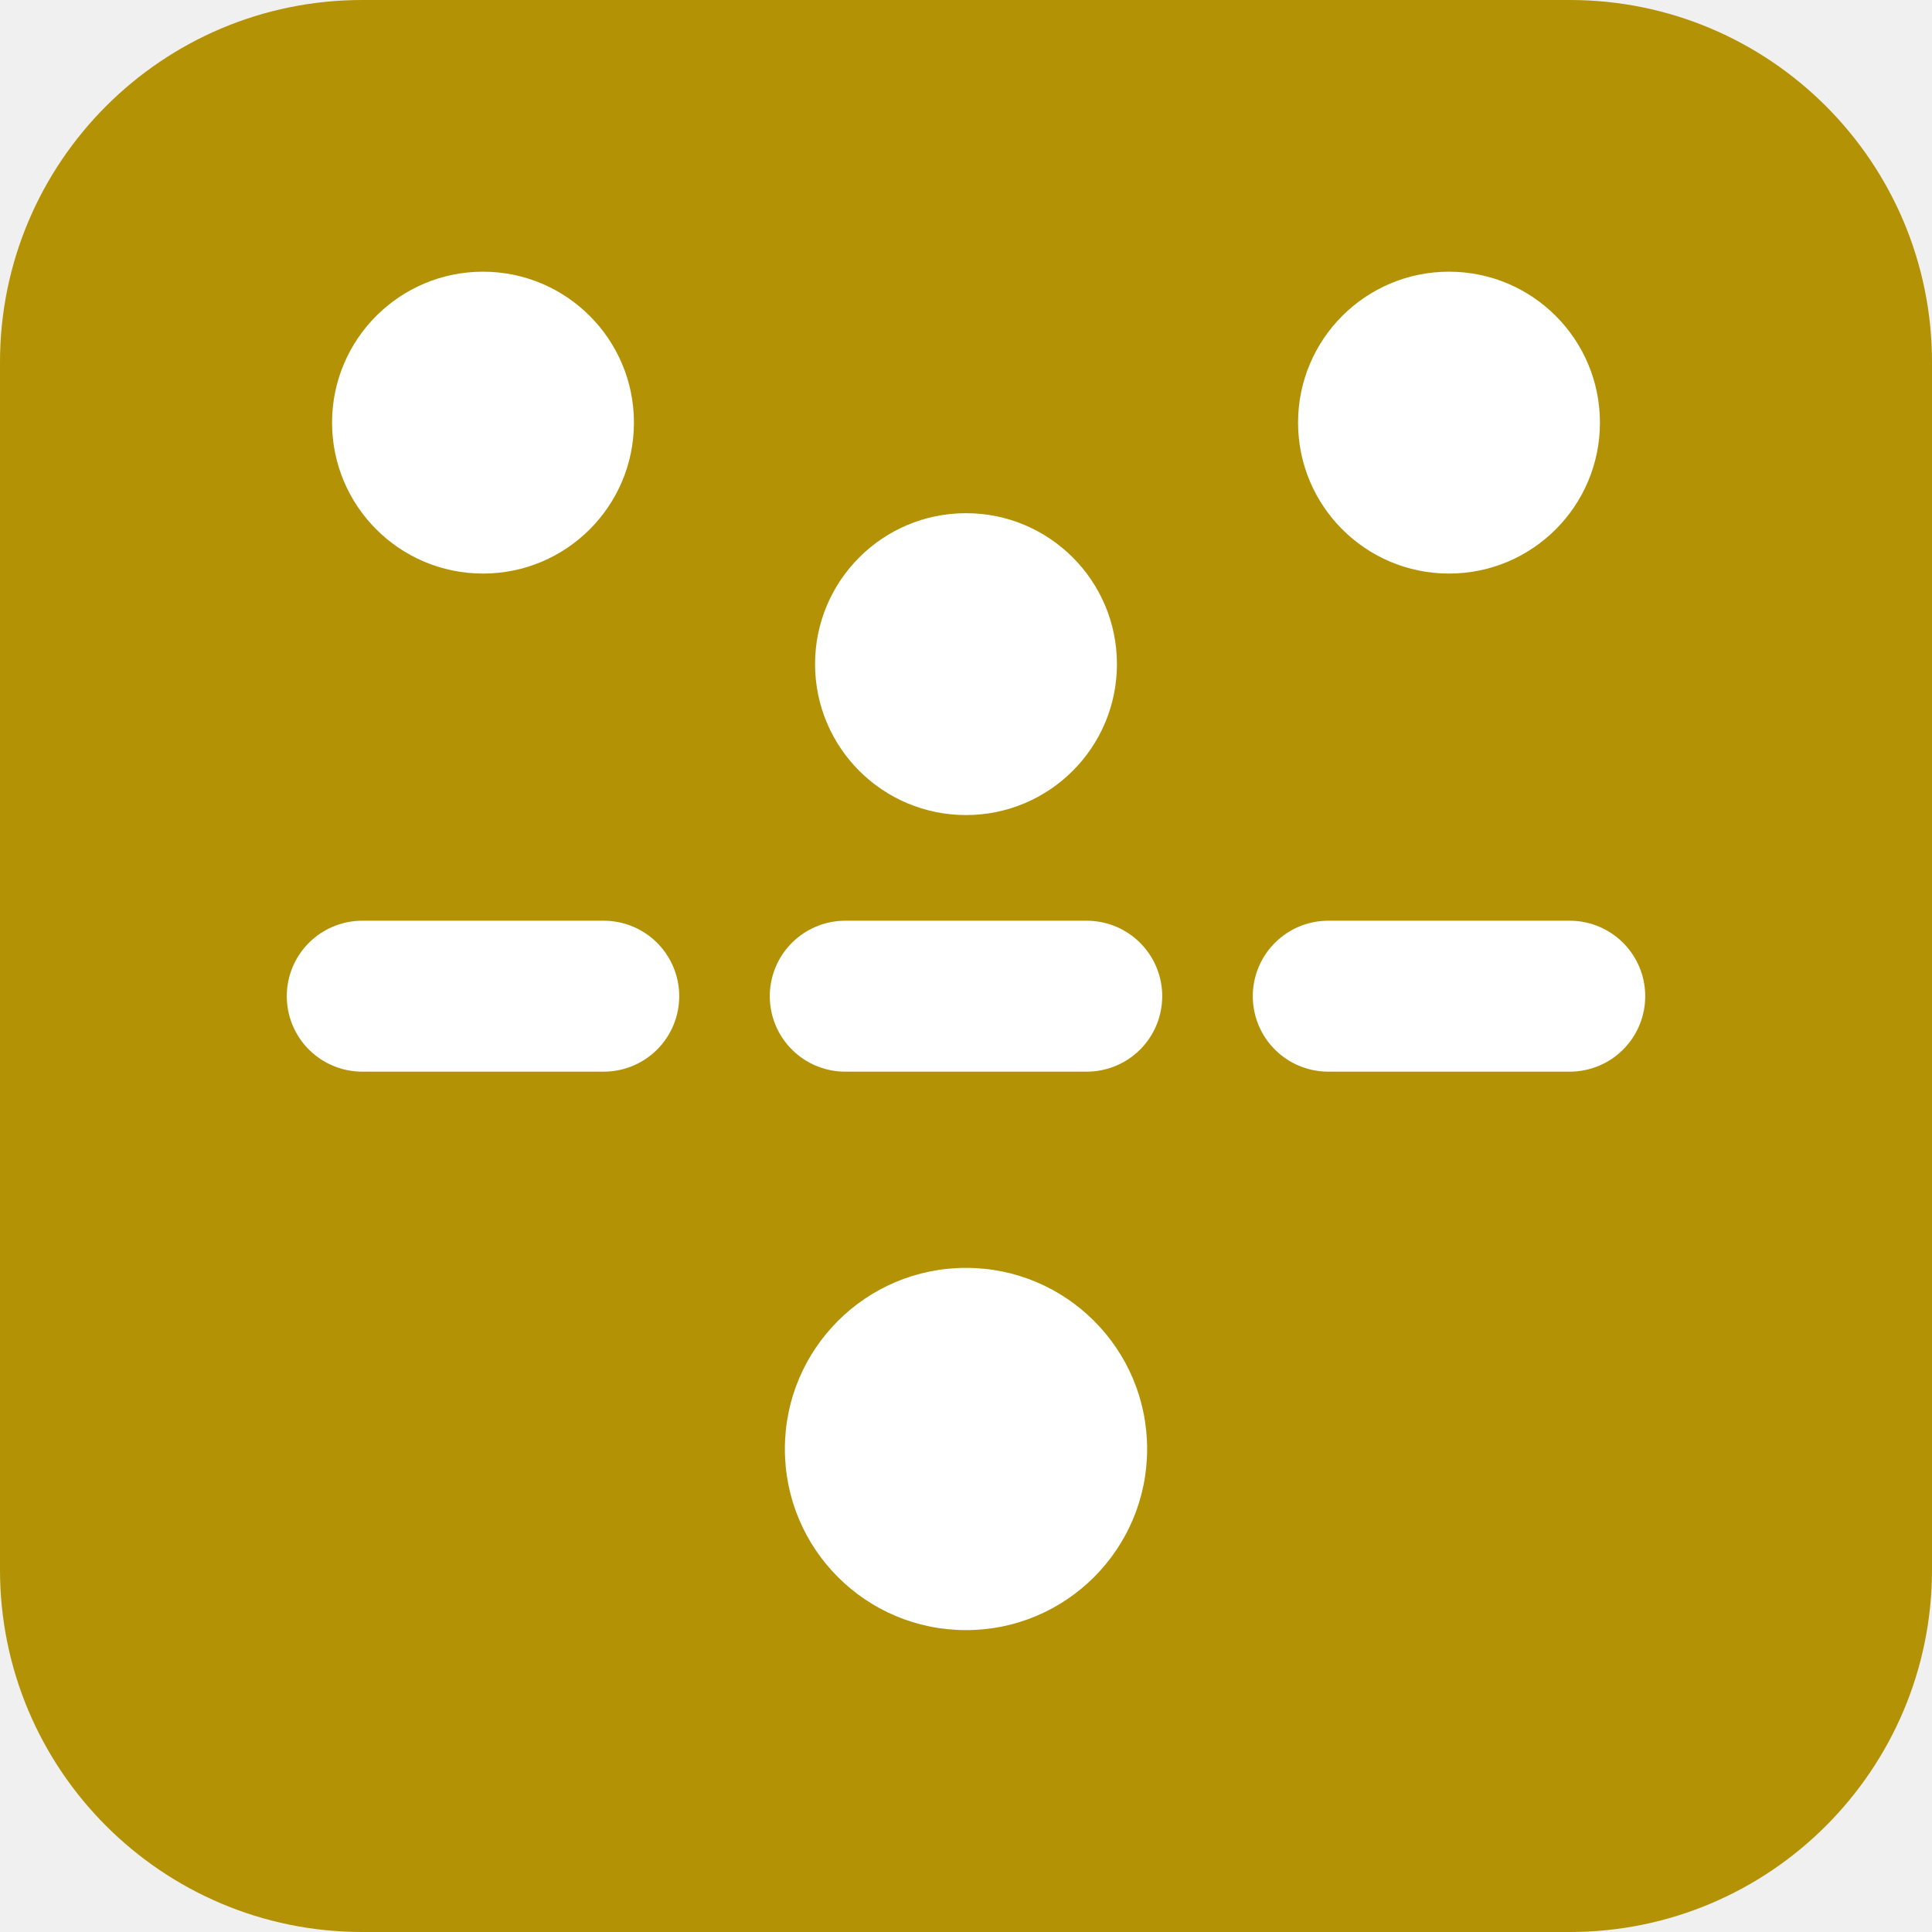
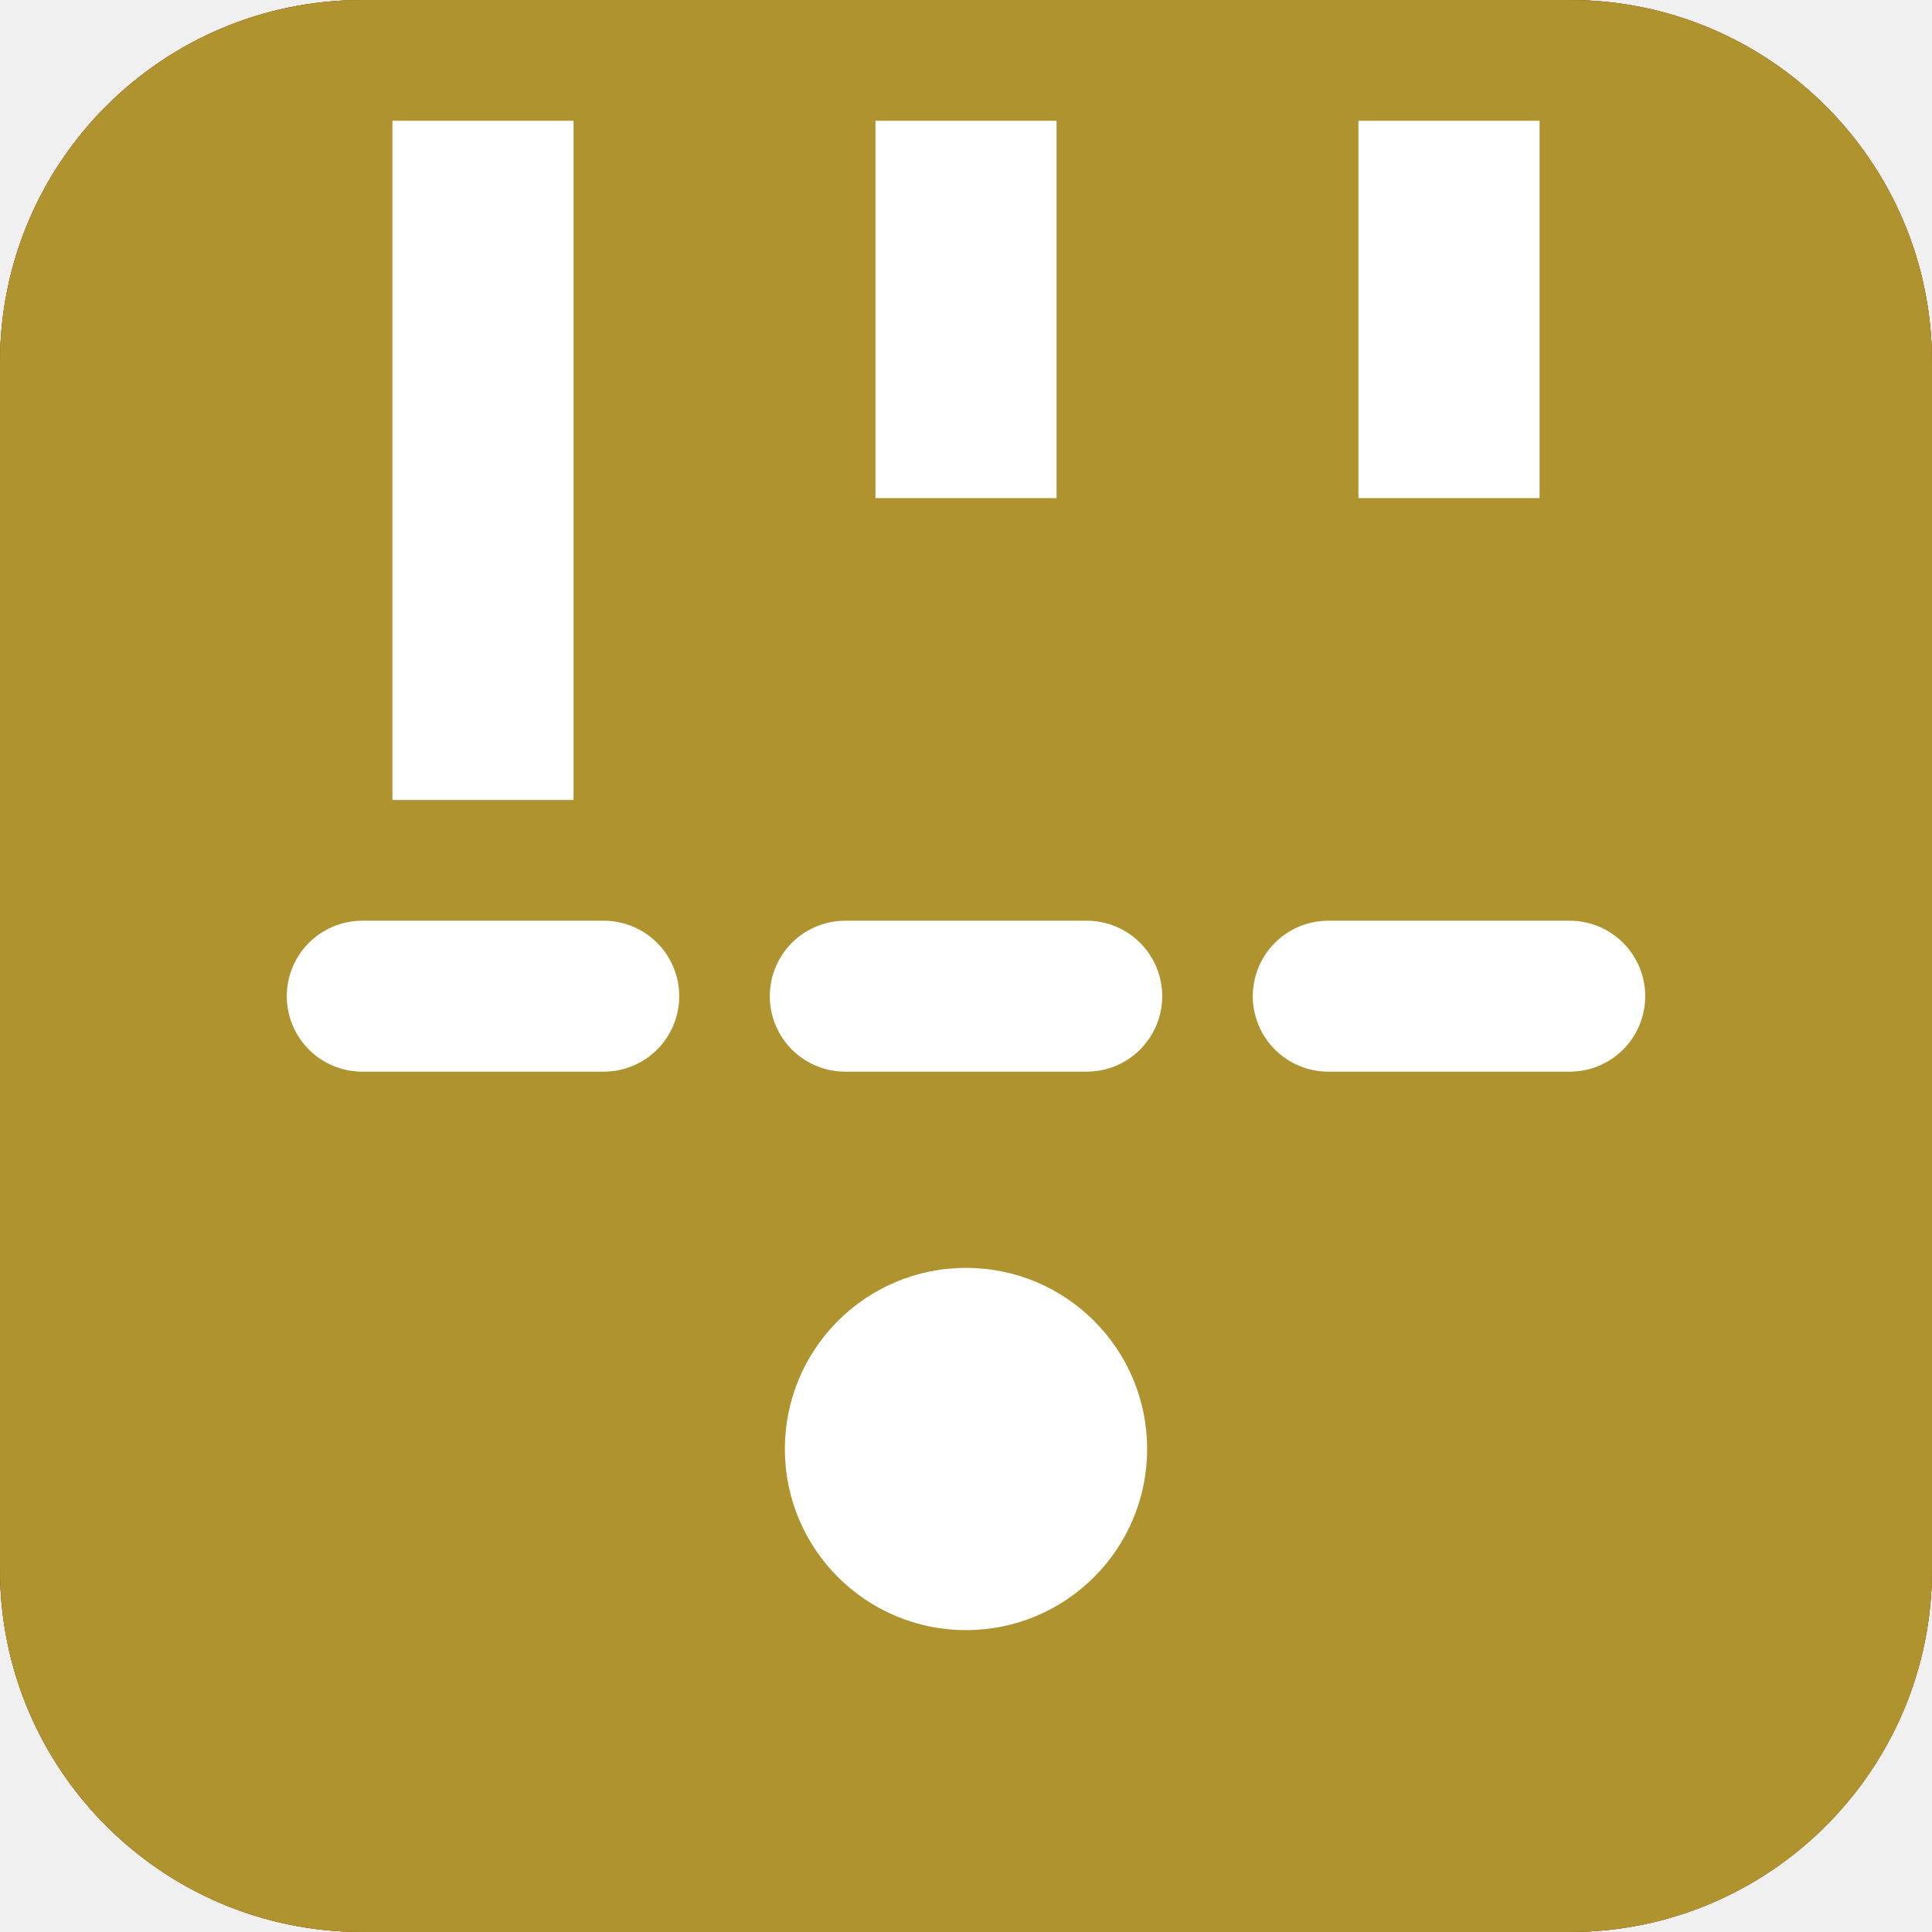
- <svg xmlns="http://www.w3.org/2000/svg" viewBox="0 0 64 64">
-   <rect width="64" height="64" rx="12" fill="#b39205" />
-   <circle cx="16" cy="14" r="5" fill="#ffffff" />
-   <circle cx="32" cy="22" r="5" fill="#ffffff" />
-   <circle cx="48" cy="14" r="5" fill="#ffffff" />
-   <path d="M12 33h8M28 33h8M44 33h8" stroke="#ffffff" stroke-width="5" stroke-linecap="round" />
-   <circle cx="32" cy="48" r="6" fill="#ffffff" />
+ <svg xmlns="http://www.w3.org/2000/svg" width="100%" height="100%" viewBox="0 0 64 64" version="1.1" xml:space="preserve" style="fill-rule:evenodd;clip-rule:evenodd;stroke-linecap:round;">
+   <path d="M64,12L64,52C64,58.623 58.623,64 52,64L12,64C5.377,64 0,58.623 0,52L0,12C0,5.377 5.377,0 12,0L52,0C58.623,0 64,5.377 64,12Z" style="fill:rgb(161,88,10);" />
+   <path d="M64,12L64,52C64,58.623 58.623,64 52,64L12,64C5.377,64 0,58.623 0,52L0,12C0,5.377 5.377,0 12,0L52,0C58.623,0 64,5.377 64,12Z" style="fill:rgb(149,71,33);" />
+   <path d="M64,12L64,52C64,58.623 58.623,64 52,64L12,64C5.377,64 0,58.623 0,52L0,12C0,5.377 5.377,0 12,0L52,0C58.623,0 64,5.377 64,12Z" style="fill:rgb(175,147,47);" />
+   <g transform="matrix(1,0,0,0.9,0,0.4)">
+     <rect x="13" y="4" width="6" height="25" style="fill:white;" />
+   </g>
+   <g transform="matrix(1,0,0,0.5,16,2)">
+     <rect x="13" y="4" width="6" height="25" style="fill:white;" />
+   </g>
+   <g transform="matrix(1,0,0,0.5,32,2)">
+     <rect x="13" y="4" width="6" height="25" style="fill:white;" />
+   </g>
+   <path d="M12,33L20,33M28,33L36,33M44,33L52,33" style="fill-rule:nonzero;stroke:white;stroke-width:5px;" />
+   <circle cx="32" cy="48" r="6" style="fill:white;" />
</svg>
